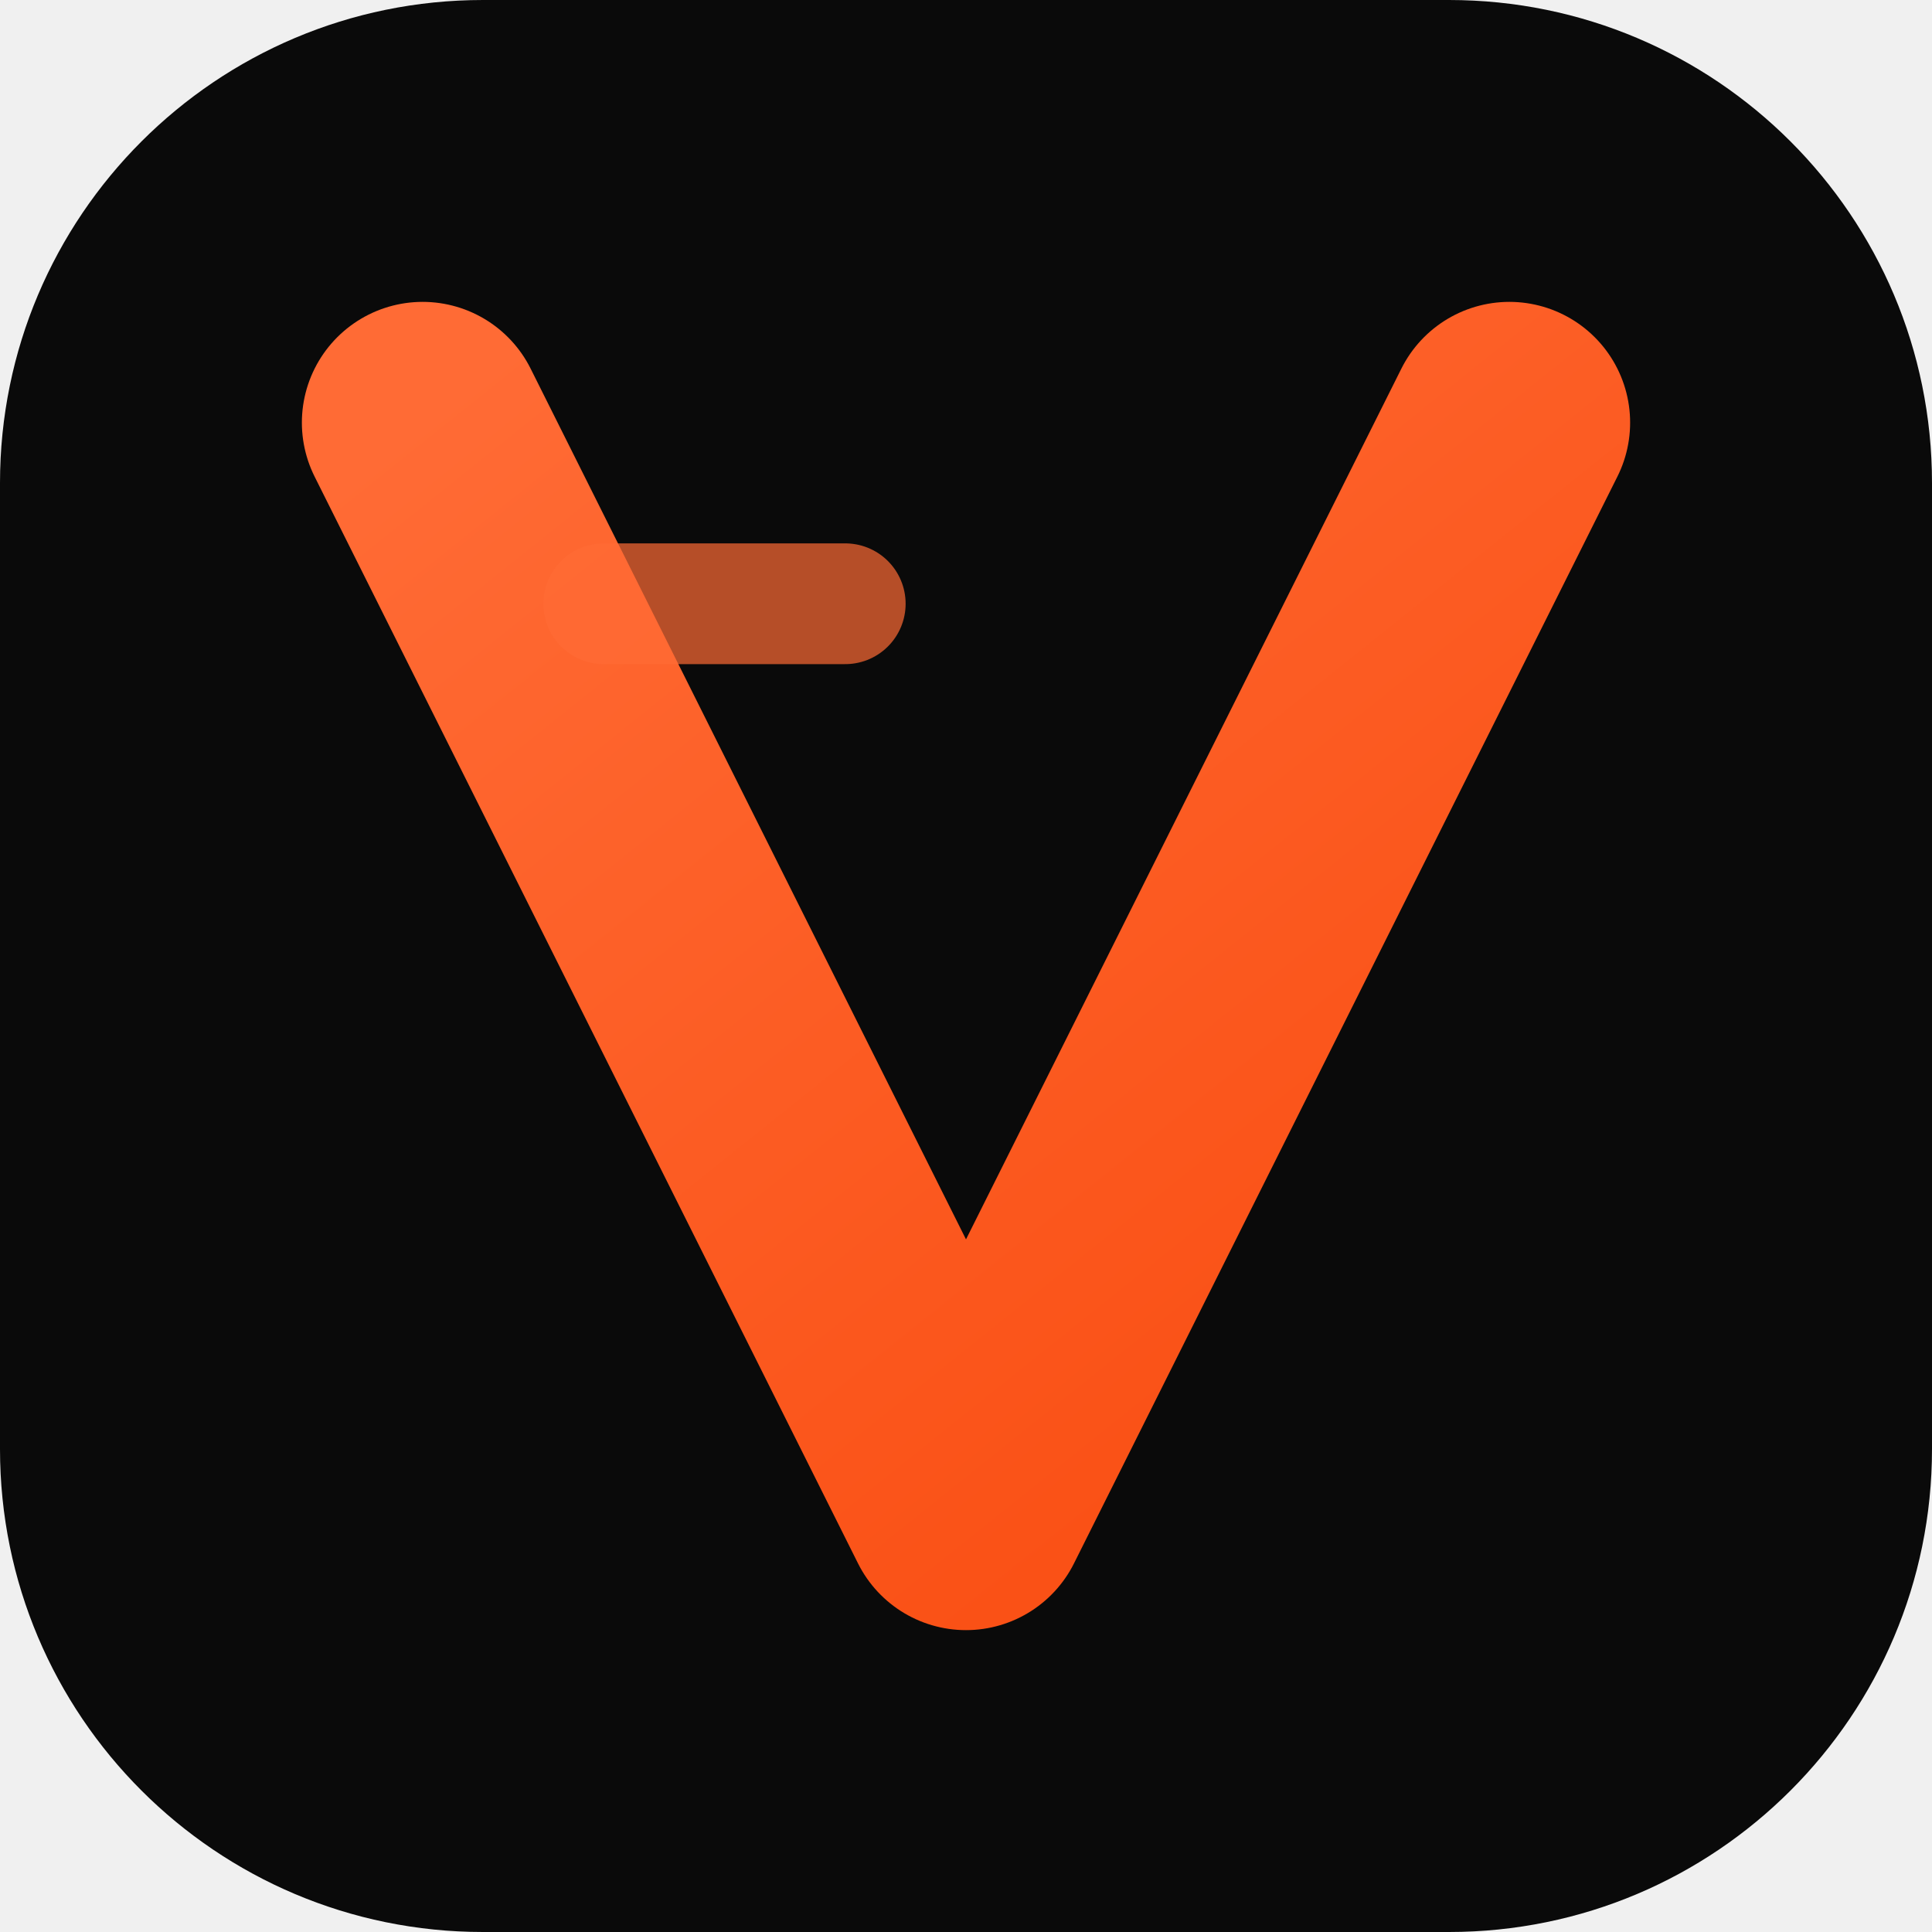
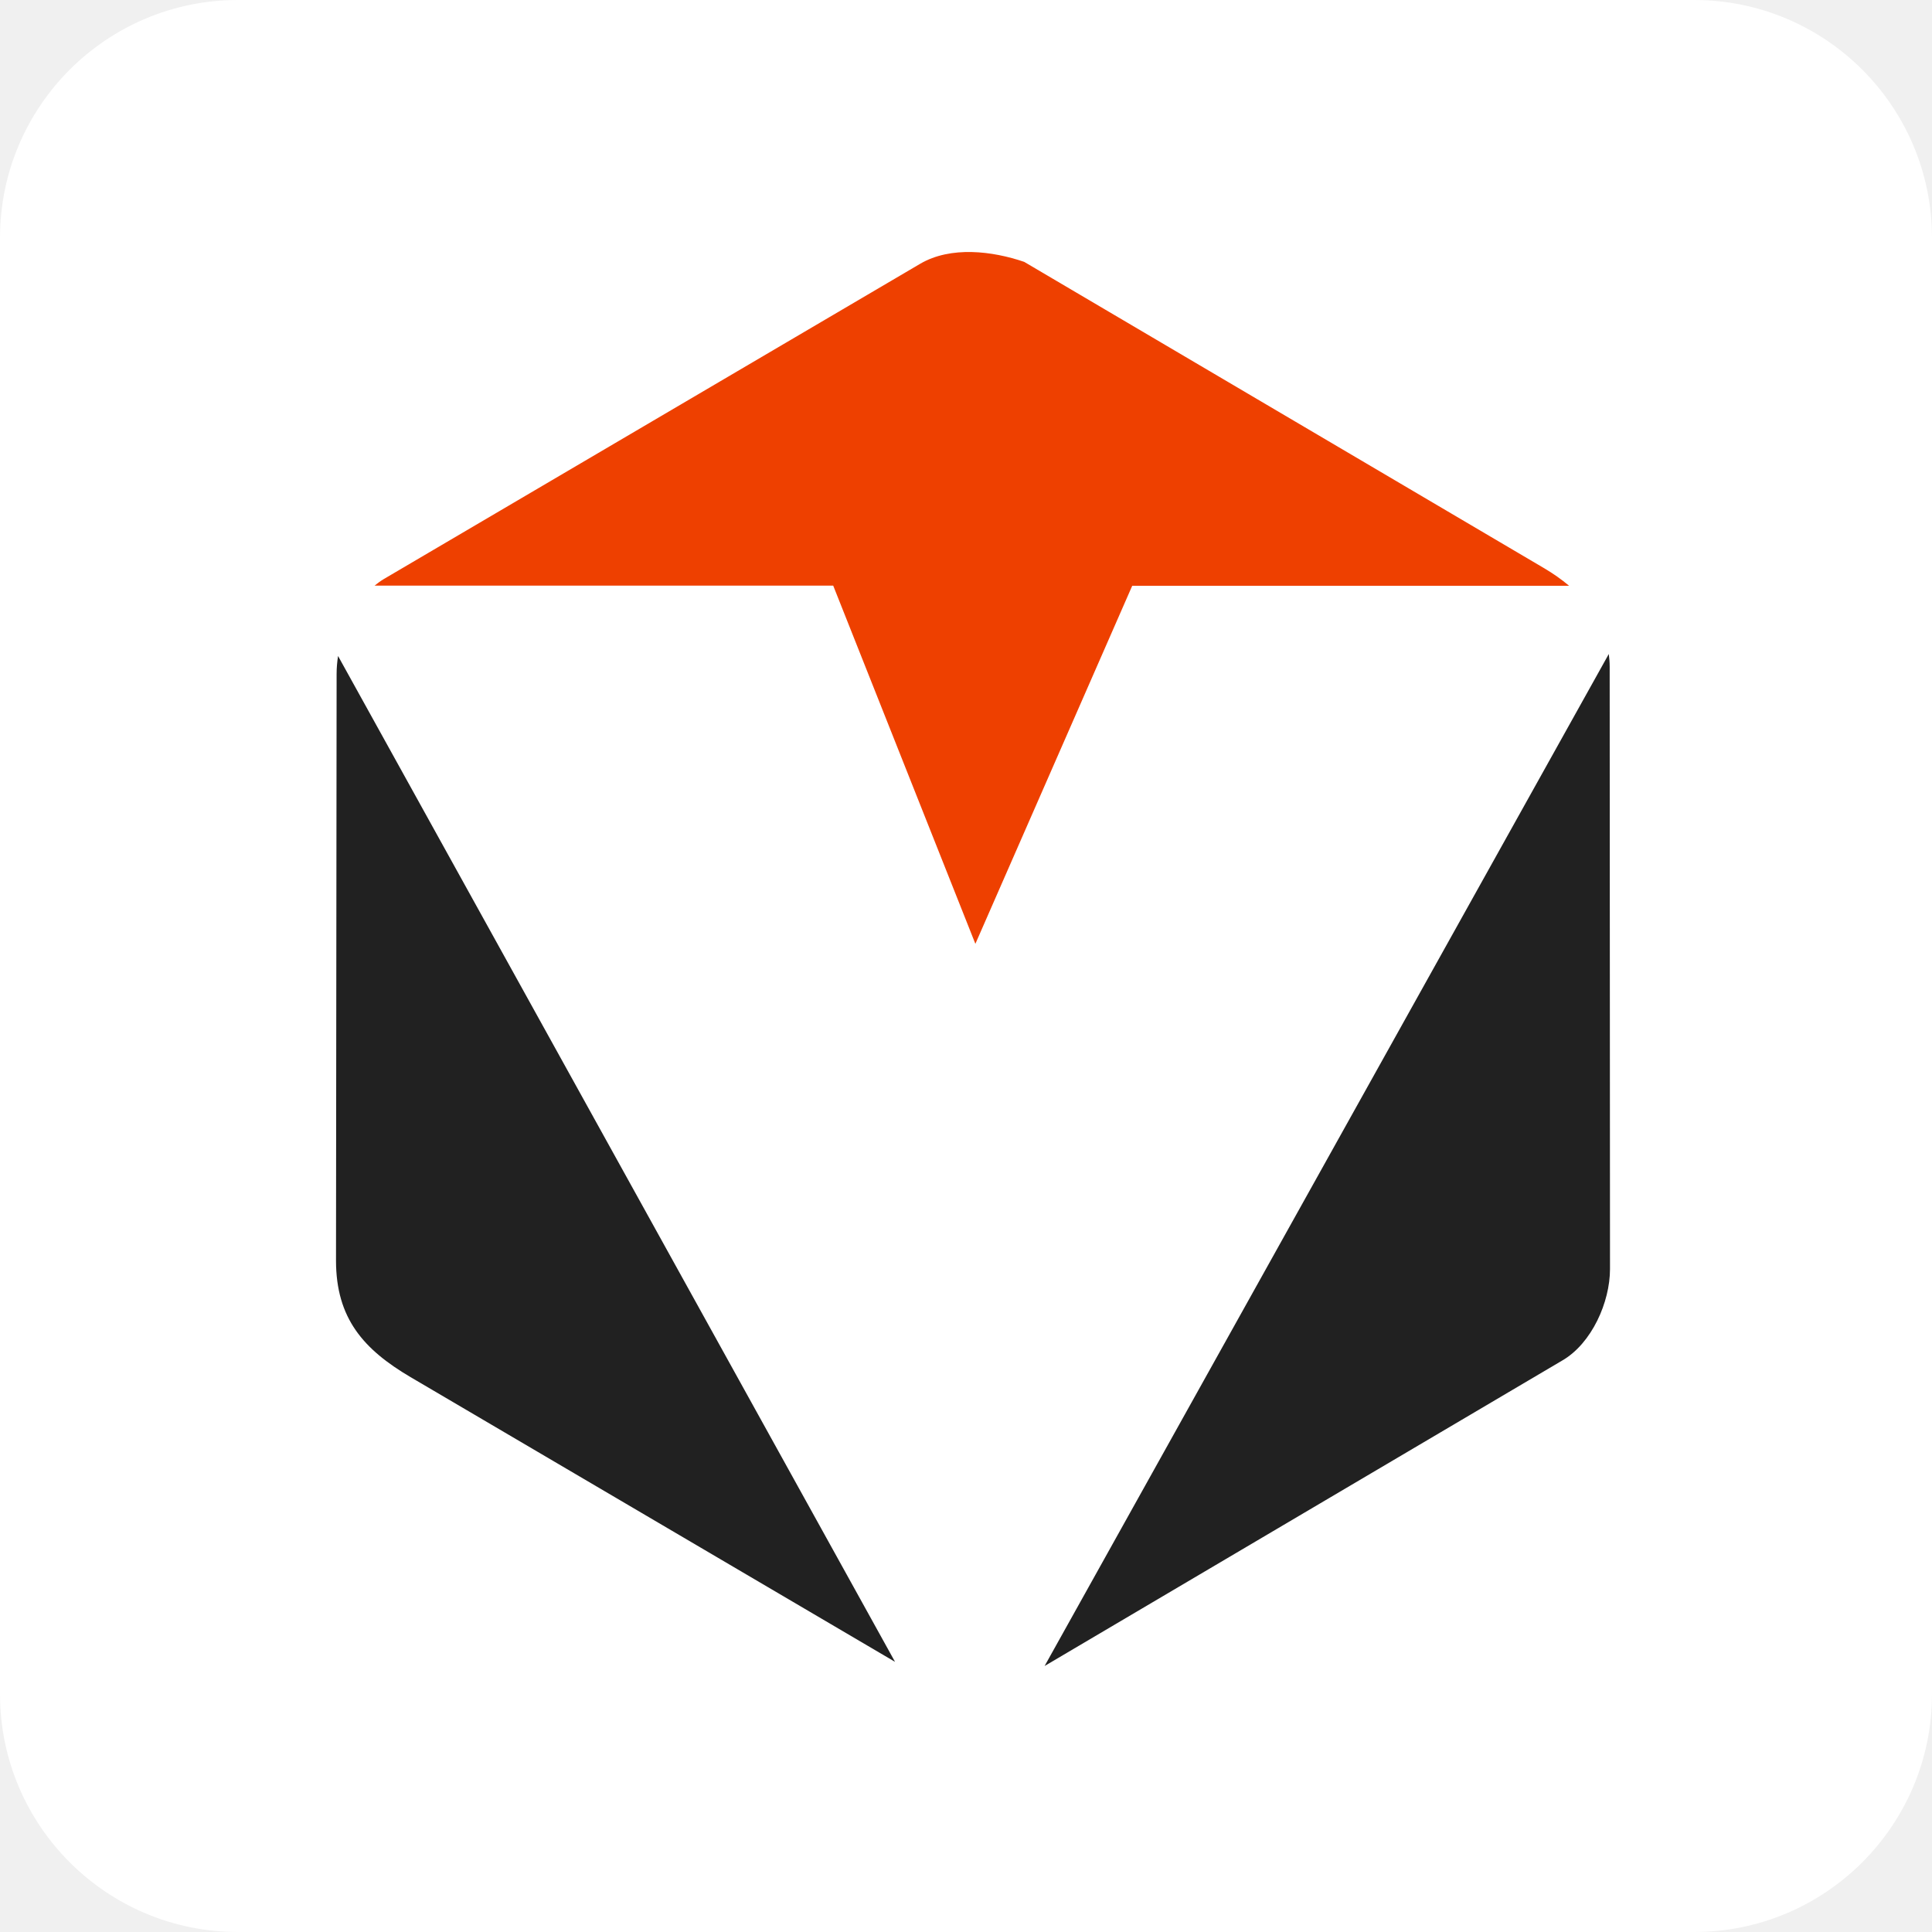
- <svg xmlns="http://www.w3.org/2000/svg" viewBox="0 0 32 32" fill="none">
-   <rect width="32" height="32" rx="8" fill="#0A0A0A" />
-   <defs>
-     <linearGradient id="vGradient" x1="8" y1="6" x2="24" y2="26" gradientUnits="userSpaceOnUse">
-       <stop offset="0%" stop-color="#FF6B35" />
-       <stop offset="100%" stop-color="#F94C10" />
-     </linearGradient>
-   </defs>
-   <path d="M7 7L16 25L25 7" stroke="url(#vGradient)" stroke-width="4" stroke-linecap="round" stroke-linejoin="round" fill="none" />
-   <path d="M10 10L14 10" stroke="#FF6B35" stroke-width="2" stroke-linecap="round" opacity="0.7" />
+ <svg xmlns="http://www.w3.org/2000/svg" width="48" height="48" viewBox="0 0 48 48" fill="none">
+   <path d="M0 5.913C0 2.647 2.647 0 5.913 0H42.087C45.353 0 48 2.647 48 5.913V42.087C48 45.353 45.353 48 42.087 48H5.913C2.647 48 0 45.353 0 42.087V5.913Z" fill="white" />
+   <path d="M20.702 14.553L24.233 23.449L28.13 14.553H38.983C38.792 14.392 38.585 14.248 38.369 14.12L25.446 6.506C24.658 6.237 23.621 6.108 22.861 6.554L9.531 14.389C9.451 14.437 9.378 14.492 9.306 14.55H20.702V14.553Z" fill="#EE4000" />
+   <path d="M8.399 16.298C8.376 16.447 8.363 16.596 8.363 16.742L8.348 31.317C8.348 32.758 9.036 33.528 10.198 34.213L22.237 41.288L8.399 16.298Z" fill="#212121" />
+   <path d="M39.972 16.245L25.953 41.391L38.828 33.793C39.544 33.37 40 32.357 40 31.528L39.992 16.558C39.992 16.45 39.982 16.346 39.969 16.243L39.972 16.245Z" fill="#212121" />
</svg>
